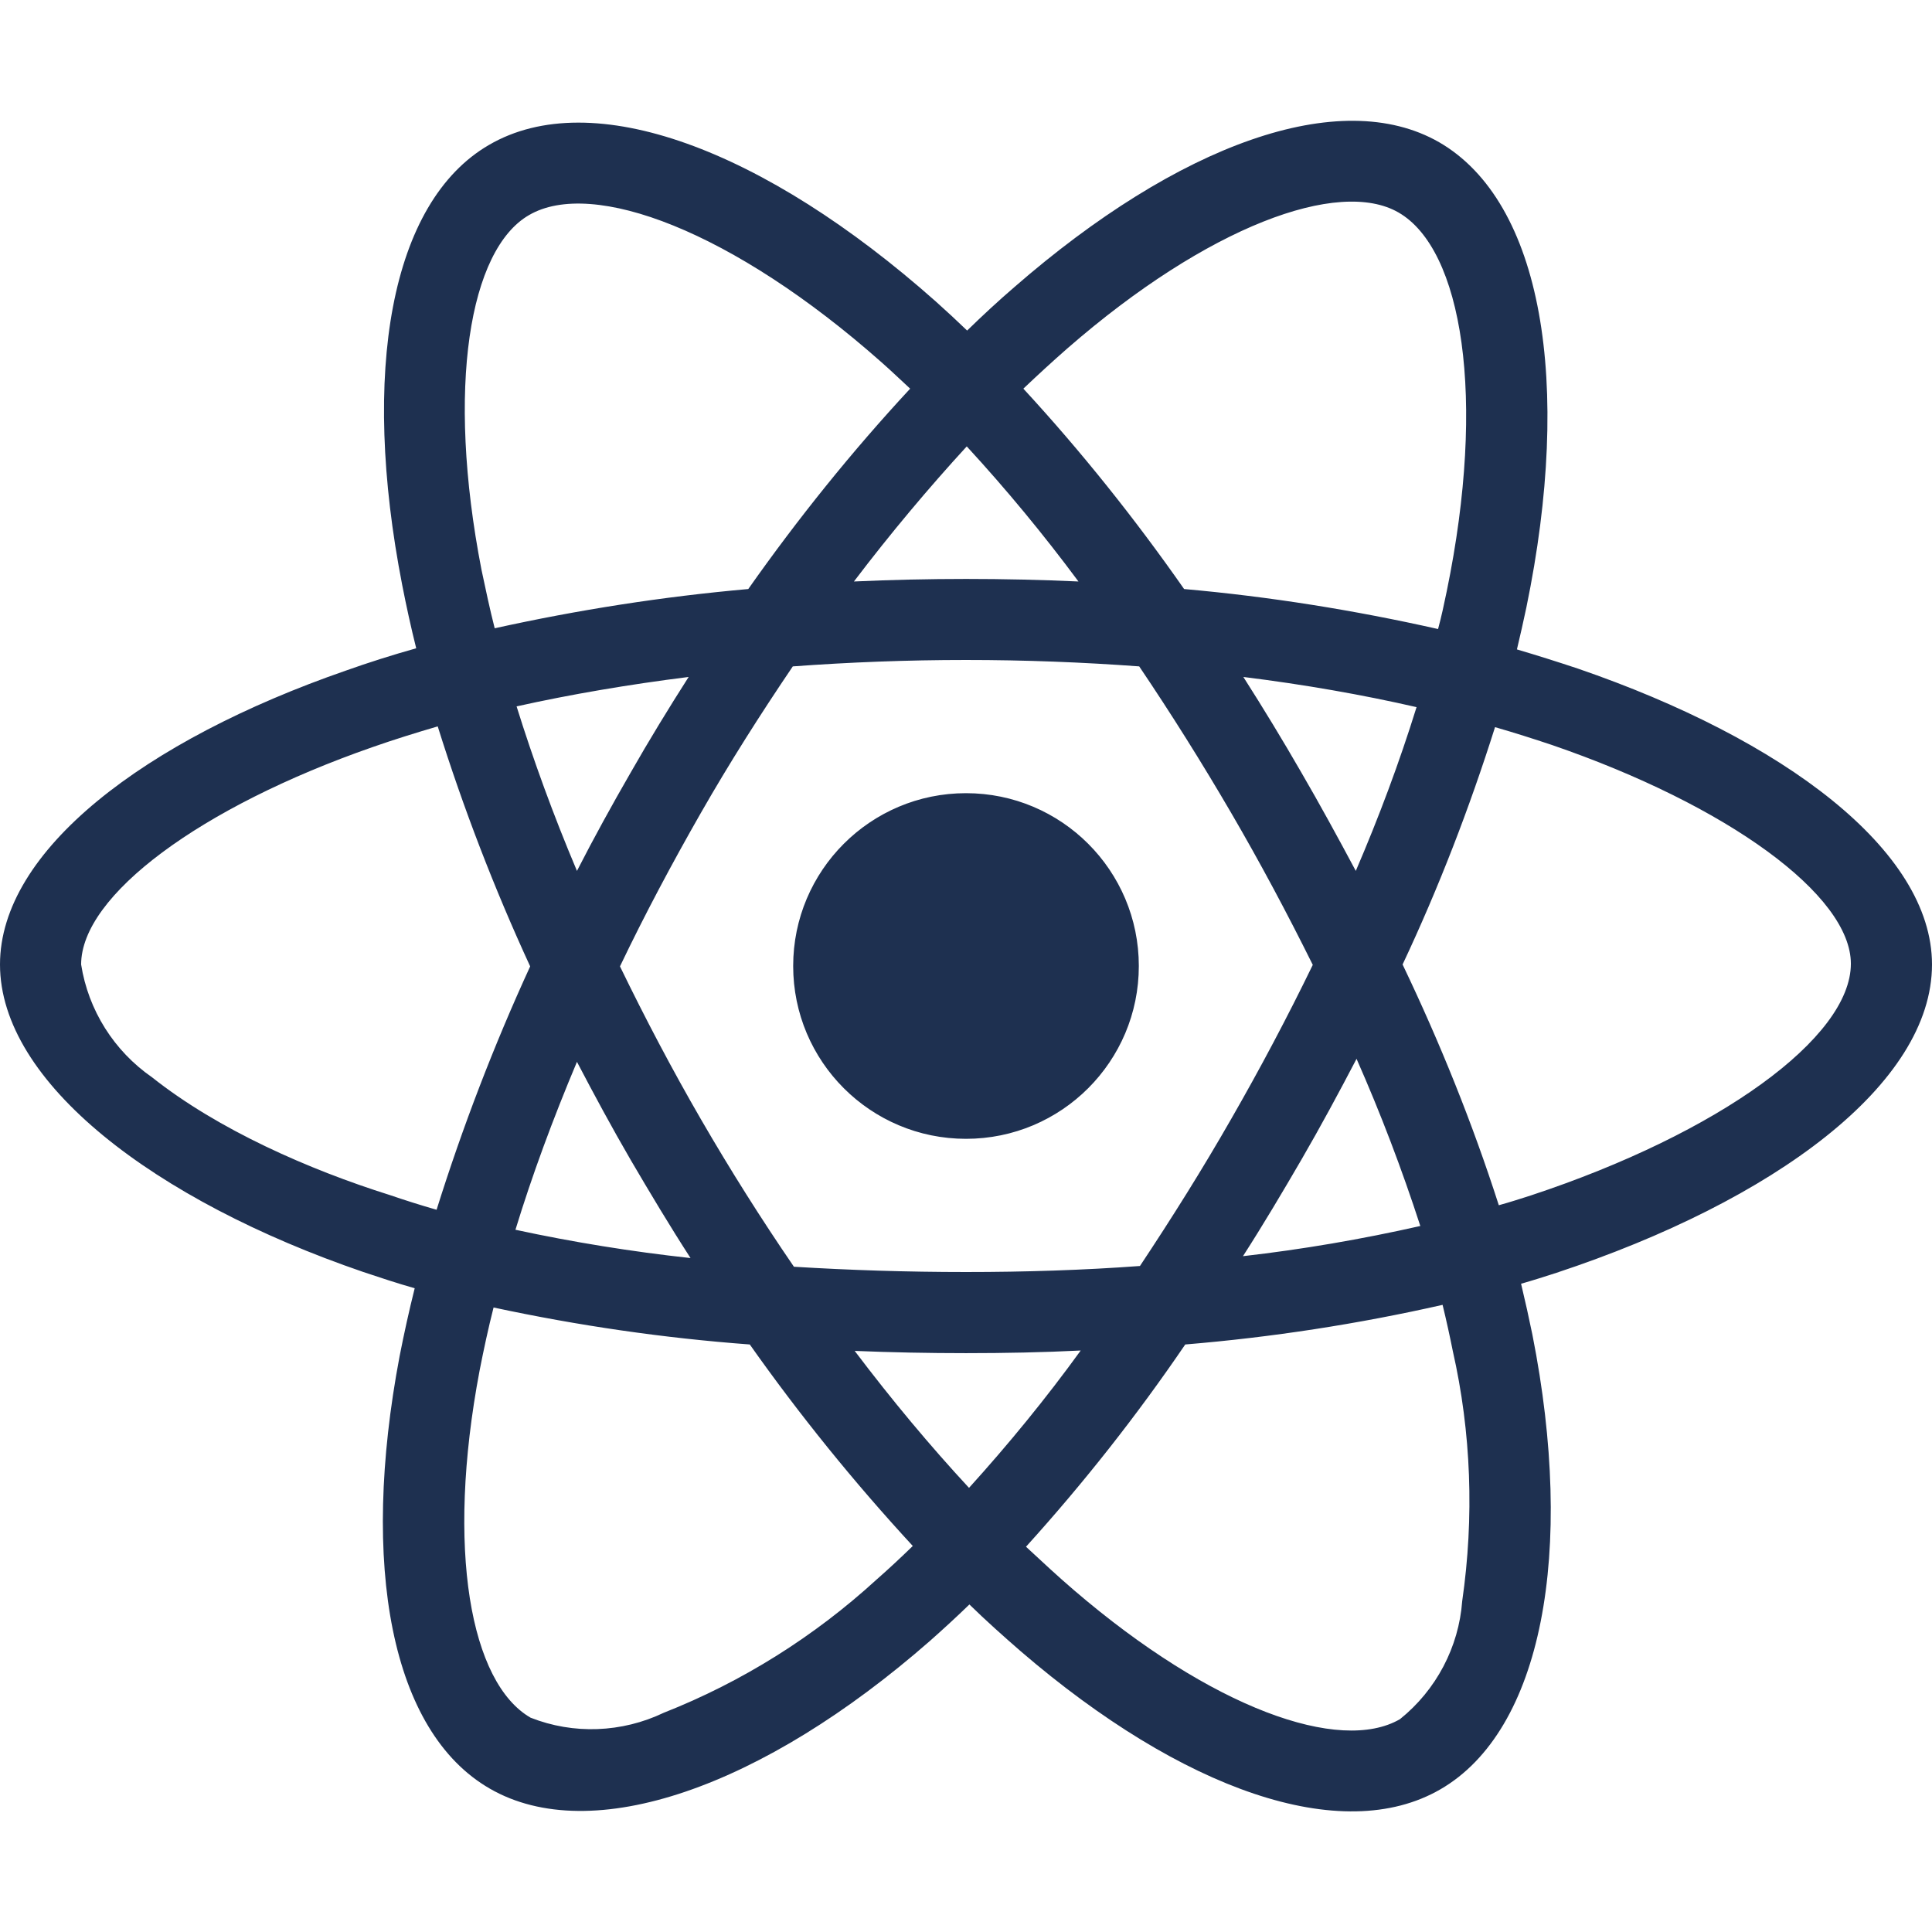
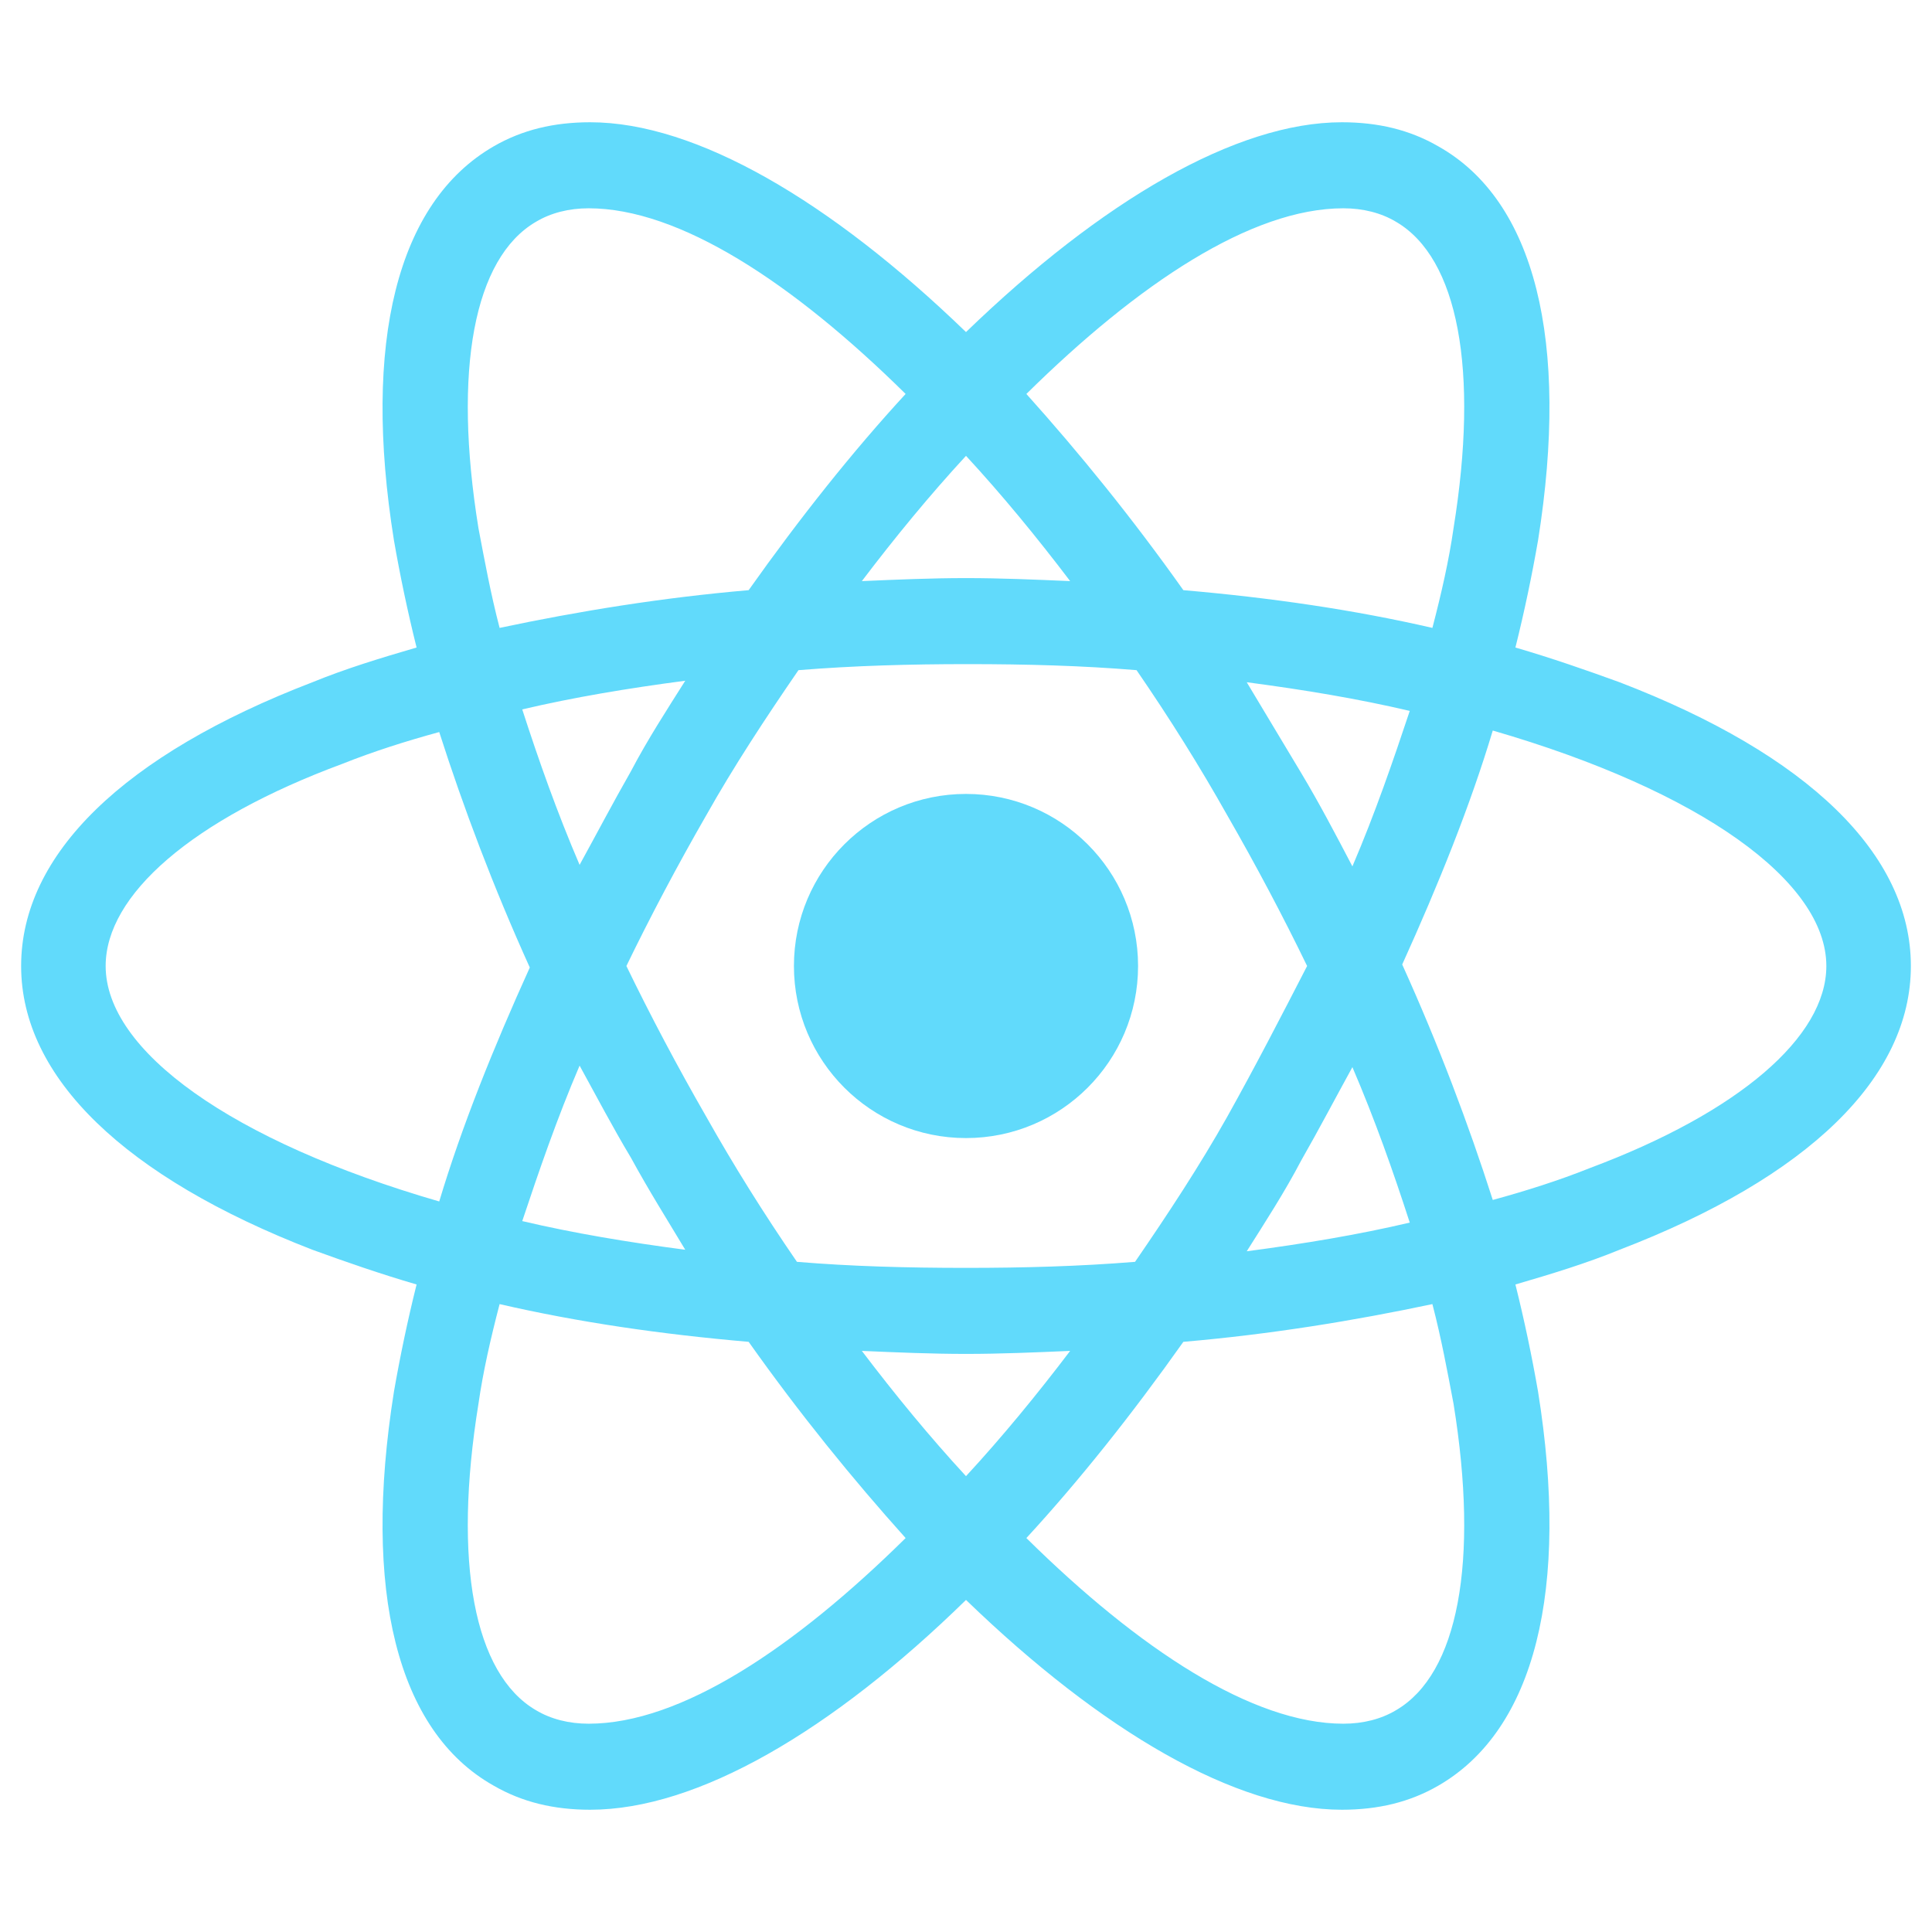
- <svg xmlns="http://www.w3.org/2000/svg" height="16" width="16" viewBox="0 0 512 512">
-   <path opacity="1" fill="#1E3050" d="M418.2 177.2c-5.4-1.8-10.8-3.5-16.2-5.1 .9-3.7 1.7-7.4 2.5-11.1 12.3-59.6 4.2-107.5-23.1-123.3-26.3-15.1-69.2 .6-112.6 38.4-4.3 3.7-8.5 7.6-12.5 11.5-2.7-2.6-5.5-5.2-8.3-7.7-45.5-40.4-91.1-57.4-118.4-41.5-26.2 15.2-34 60.3-23 116.7 1.1 5.6 2.3 11.1 3.7 16.7-6.4 1.8-12.7 3.8-18.6 5.9C38.3 196.2 0 225.4 0 255.6c0 31.2 40.8 62.5 96.3 81.5 4.5 1.5 9 3 13.6 4.3-1.5 6-2.8 11.9-4 18-10.5 55.5-2.3 99.5 23.9 114.6 27 15.6 72.4-.4 116.6-39.1 3.5-3.1 7-6.3 10.5-9.7 4.4 4.3 9 8.4 13.6 12.4 42.8 36.8 85.1 51.7 111.2 36.6 27-15.6 35.8-62.9 24.4-120.5-.9-4.4-1.9-8.9-3-13.5 3.2-.9 6.3-1.9 9.4-2.9 57.7-19.1 99.5-50 99.5-81.7 0-30.3-39.4-59.7-93.8-78.4zM282.9 92.3c37.2-32.4 71.9-45.1 87.7-36 16.9 9.7 23.4 48.9 12.8 100.4-.7 3.4-1.4 6.7-2.3 10-22.2-5-44.7-8.6-67.3-10.6-13-18.6-27.2-36.4-42.6-53.1 3.9-3.7 7.7-7.2 11.7-10.7zM167.2 307.5c5.1 8.7 10.3 17.4 15.8 25.9-15.6-1.7-31.1-4.2-46.4-7.5 4.4-14.4 9.9-29.3 16.3-44.5 4.6 8.8 9.3 17.5 14.3 26.1zm-30.3-120.3c14.4-3.2 29.7-5.8 45.6-7.8-5.3 8.3-10.5 16.8-15.4 25.4-4.9 8.5-9.7 17.2-14.2 26-6.3-14.9-11.6-29.5-16-43.6zm27.4 68.9c6.6-13.8 13.8-27.3 21.4-40.6s15.8-26.2 24.4-38.9c15-1.1 30.3-1.7 45.9-1.7s31 .6 45.9 1.7c8.5 12.6 16.6 25.5 24.3 38.7s14.9 26.7 21.7 40.4c-6.7 13.8-13.9 27.4-21.6 40.8-7.6 13.3-15.7 26.2-24.2 39-14.9 1.1-30.4 1.6-46.1 1.6s-30.9-.5-45.6-1.4c-8.7-12.7-16.9-25.7-24.6-39s-14.8-26.8-21.5-40.6zm180.6 51.2c5.1-8.8 9.9-17.7 14.6-26.7 6.4 14.5 12 29.2 16.9 44.3-15.5 3.5-31.2 6.2-47 8 5.4-8.4 10.5-17 15.5-25.6zm14.4-76.5c-4.7-8.8-9.5-17.6-14.5-26.2-4.9-8.5-10-16.9-15.3-25.2 16.1 2 31.5 4.7 45.9 8-4.6 14.8-10 29.2-16.1 43.4zM256.2 118.3c10.5 11.4 20.4 23.4 29.6 35.8-19.8-.9-39.7-.9-59.5 0 9.8-12.9 19.9-24.9 29.9-35.8zM140.2 57c16.8-9.8 54.1 4.2 93.4 39 2.5 2.2 5 4.6 7.6 7-15.5 16.7-29.8 34.5-42.9 53.1-22.6 2-45 5.5-67.2 10.4-1.3-5.1-2.4-10.3-3.5-15.5-9.4-48.4-3.2-84.9 12.6-94zm-24.5 263.6c-4.2-1.2-8.3-2.5-12.4-3.9-21.3-6.7-45.5-17.3-63-31.2-10.1-7-16.9-17.8-18.8-29.9 0-18.3 31.6-41.7 77.2-57.6 5.7-2 11.5-3.8 17.3-5.5 6.8 21.7 15 43 24.5 63.6-9.6 20.9-17.9 42.5-24.8 64.5zm116.6 98c-16.5 15.1-35.6 27.1-56.4 35.3-11.1 5.3-23.9 5.8-35.3 1.3-15.9-9.2-22.5-44.5-13.5-92 1.1-5.6 2.3-11.2 3.7-16.7 22.4 4.8 45 8.1 67.9 9.8 13.2 18.7 27.7 36.6 43.2 53.4-3.2 3.1-6.4 6.1-9.6 8.9zm24.5-24.3c-10.2-11-20.4-23.2-30.3-36.3 9.6 .4 19.5 .6 29.5 .6 10.3 0 20.4-.2 30.4-.7-9.2 12.7-19.1 24.8-29.6 36.4zm130.7 30c-.9 12.2-6.9 23.6-16.5 31.3-15.9 9.2-49.8-2.8-86.4-34.2-4.2-3.6-8.4-7.5-12.7-11.5 15.3-16.9 29.4-34.8 42.2-53.6 22.9-1.9 45.7-5.4 68.2-10.5 1 4.1 1.9 8.2 2.7 12.2 4.9 21.6 5.7 44.1 2.5 66.3zm18.2-107.5c-2.8 .9-5.6 1.8-8.5 2.6-7-21.8-15.6-43.1-25.5-63.8 9.6-20.4 17.7-41.4 24.5-62.9 5.2 1.5 10.2 3.1 15 4.7 46.6 16 79.3 39.8 79.3 58 0 19.6-34.9 44.9-84.8 61.4zm-149.7-15c25.3 0 45.8-20.5 45.8-45.8s-20.5-45.8-45.8-45.8c-25.3 0-45.8 20.5-45.8 45.8s20.5 45.8 45.8 45.8z" />
+ <svg xmlns="http://www.w3.org/2000/svg" viewBox="0 0 128 128">
+   <g fill="#61DAFB">
+     <circle cx="64" cy="64" r="11.4" />
+     <path d="M107.3 45.2c-2.2-.8-4.5-1.6-6.9-2.3.6-2.4 1.1-4.8 1.5-7.1 2.1-13.2-.2-22.5-6.6-26.1-1.9-1.1-4-1.6-6.4-1.6-7 0-15.9 5.2-24.9 13.9-9-8.7-17.9-13.9-24.9-13.9-2.4 0-4.5.5-6.4 1.6-6.4 3.7-8.7 13-6.6 26.1.4 2.3.9 4.7 1.5 7.1-2.4.7-4.7 1.4-6.9 2.3C8.2 50 1.4 56.6 1.4 64s6.9 14 19.3 18.8c2.2.8 4.5 1.6 6.9 2.3-.6 2.4-1.1 4.8-1.5 7.1-2.1 13.2.2 22.5 6.6 26.1 1.9 1.1 4 1.6 6.4 1.6 7.1 0 16-5.2 24.9-13.9 9 8.7 17.9 13.9 24.9 13.9 2.4 0 4.5-.5 6.4-1.6 6.4-3.7 8.7-13 6.6-26.1-.4-2.3-.9-4.7-1.5-7.1 2.4-.7 4.7-1.4 6.9-2.3 12.5-4.8 19.3-11.4 19.3-18.8s-6.8-14-19.3-18.8zM92.5 14.7c4.1 2.4 5.5 9.8 3.8 20.3-.3 2.1-.8 4.3-1.4 6.6-5.2-1.2-10.7-2-16.5-2.5-3.4-4.8-6.9-9.1-10.4-13 7.4-7.3 14.9-12.3 21-12.3 1.3 0 2.5.3 3.5.9zM81.3 74c-1.8 3.2-3.9 6.4-6.1 9.6-3.7.3-7.4.4-11.2.4-3.9 0-7.6-.1-11.2-.4-2.2-3.2-4.2-6.4-6-9.6-1.9-3.3-3.7-6.7-5.3-10 1.6-3.3 3.4-6.7 5.3-10 1.8-3.2 3.9-6.4 6.1-9.6 3.7-.3 7.4-.4 11.2-.4 3.9 0 7.6.1 11.2.4 2.2 3.2 4.2 6.4 6 9.6 1.9 3.3 3.7 6.7 5.3 10-1.7 3.3-3.4 6.6-5.3 10zm8.3-3.3c1.5 3.5 2.7 6.9 3.8 10.3-3.4.8-7 1.4-10.8 1.9 1.2-1.9 2.5-3.9 3.6-6 1.2-2.1 2.3-4.2 3.4-6.2zM64 97.8c-2.4-2.6-4.7-5.4-6.9-8.3 2.3.1 4.6.2 6.9.2 2.3 0 4.6-.1 6.9-.2-2.2 2.9-4.5 5.7-6.9 8.3zm-18.6-15c-3.8-.5-7.4-1.1-10.8-1.9 1.1-3.3 2.3-6.8 3.8-10.3 1.1 2 2.2 4.1 3.4 6.1 1.2 2.2 2.4 4.1 3.6 6.1zm-7-25.5c-1.5-3.5-2.7-6.9-3.8-10.3 3.4-.8 7-1.4 10.8-1.9-1.2 1.9-2.5 3.9-3.6 6-1.2 2.1-2.3 4.2-3.4 6.2zM64 30.2c2.4 2.6 4.7 5.4 6.9 8.3-2.3-.1-4.6-.2-6.9-.2-2.3 0-4.6.1-6.9.2 2.2-2.9 4.5-5.7 6.9-8.3zm22.2 21l-3.6-6c3.8.5 7.4 1.1 10.8 1.9-1.1 3.3-2.3 6.8-3.8 10.3-1.1-2.1-2.2-4.2-3.4-6.2zM31.7 35c-1.7-10.5-.3-17.9 3.8-20.3 1-.6 2.2-.9 3.5-.9 6 0 13.5 4.9 21 12.3-3.5 3.8-7 8.2-10.4 13-5.8.5-11.3 1.4-16.5 2.5-.6-2.3-1-4.5-1.4-6.6zM7 64c0-4.7 5.7-9.7 15.7-13.4 2-.8 4.2-1.5 6.4-2.1 1.6 5 3.6 10.3 6 15.6-2.4 5.3-4.5 10.5-6 15.5C15.3 75.6 7 69.6 7 64zm28.5 49.3c-4.1-2.4-5.5-9.8-3.8-20.3.3-2.1.8-4.3 1.4-6.6 5.2 1.2 10.7 2 16.5 2.5 3.4 4.8 6.9 9.1 10.4 13-7.4 7.3-14.9 12.3-21 12.3-1.3 0-2.5-.3-3.5-.9zM96.3 93c1.7 10.5.3 17.9-3.8 20.3-1 .6-2.2.9-3.5.9-6 0-13.5-4.9-21-12.3 3.5-3.8 7-8.2 10.4-13 5.8-.5 11.3-1.4 16.5-2.5.6 2.3 1 4.5 1.4 6.6zm9-15.6c-2 .8-4.2 1.5-6.4 2.1-1.6-5-3.6-10.3-6-15.6 2.4-5.3 4.5-10.5 6-15.5 13.8 4 22.1 10 22.1 15.6 0 4.7-5.8 9.7-15.7 13.4z" />
+   </g>
</svg>
